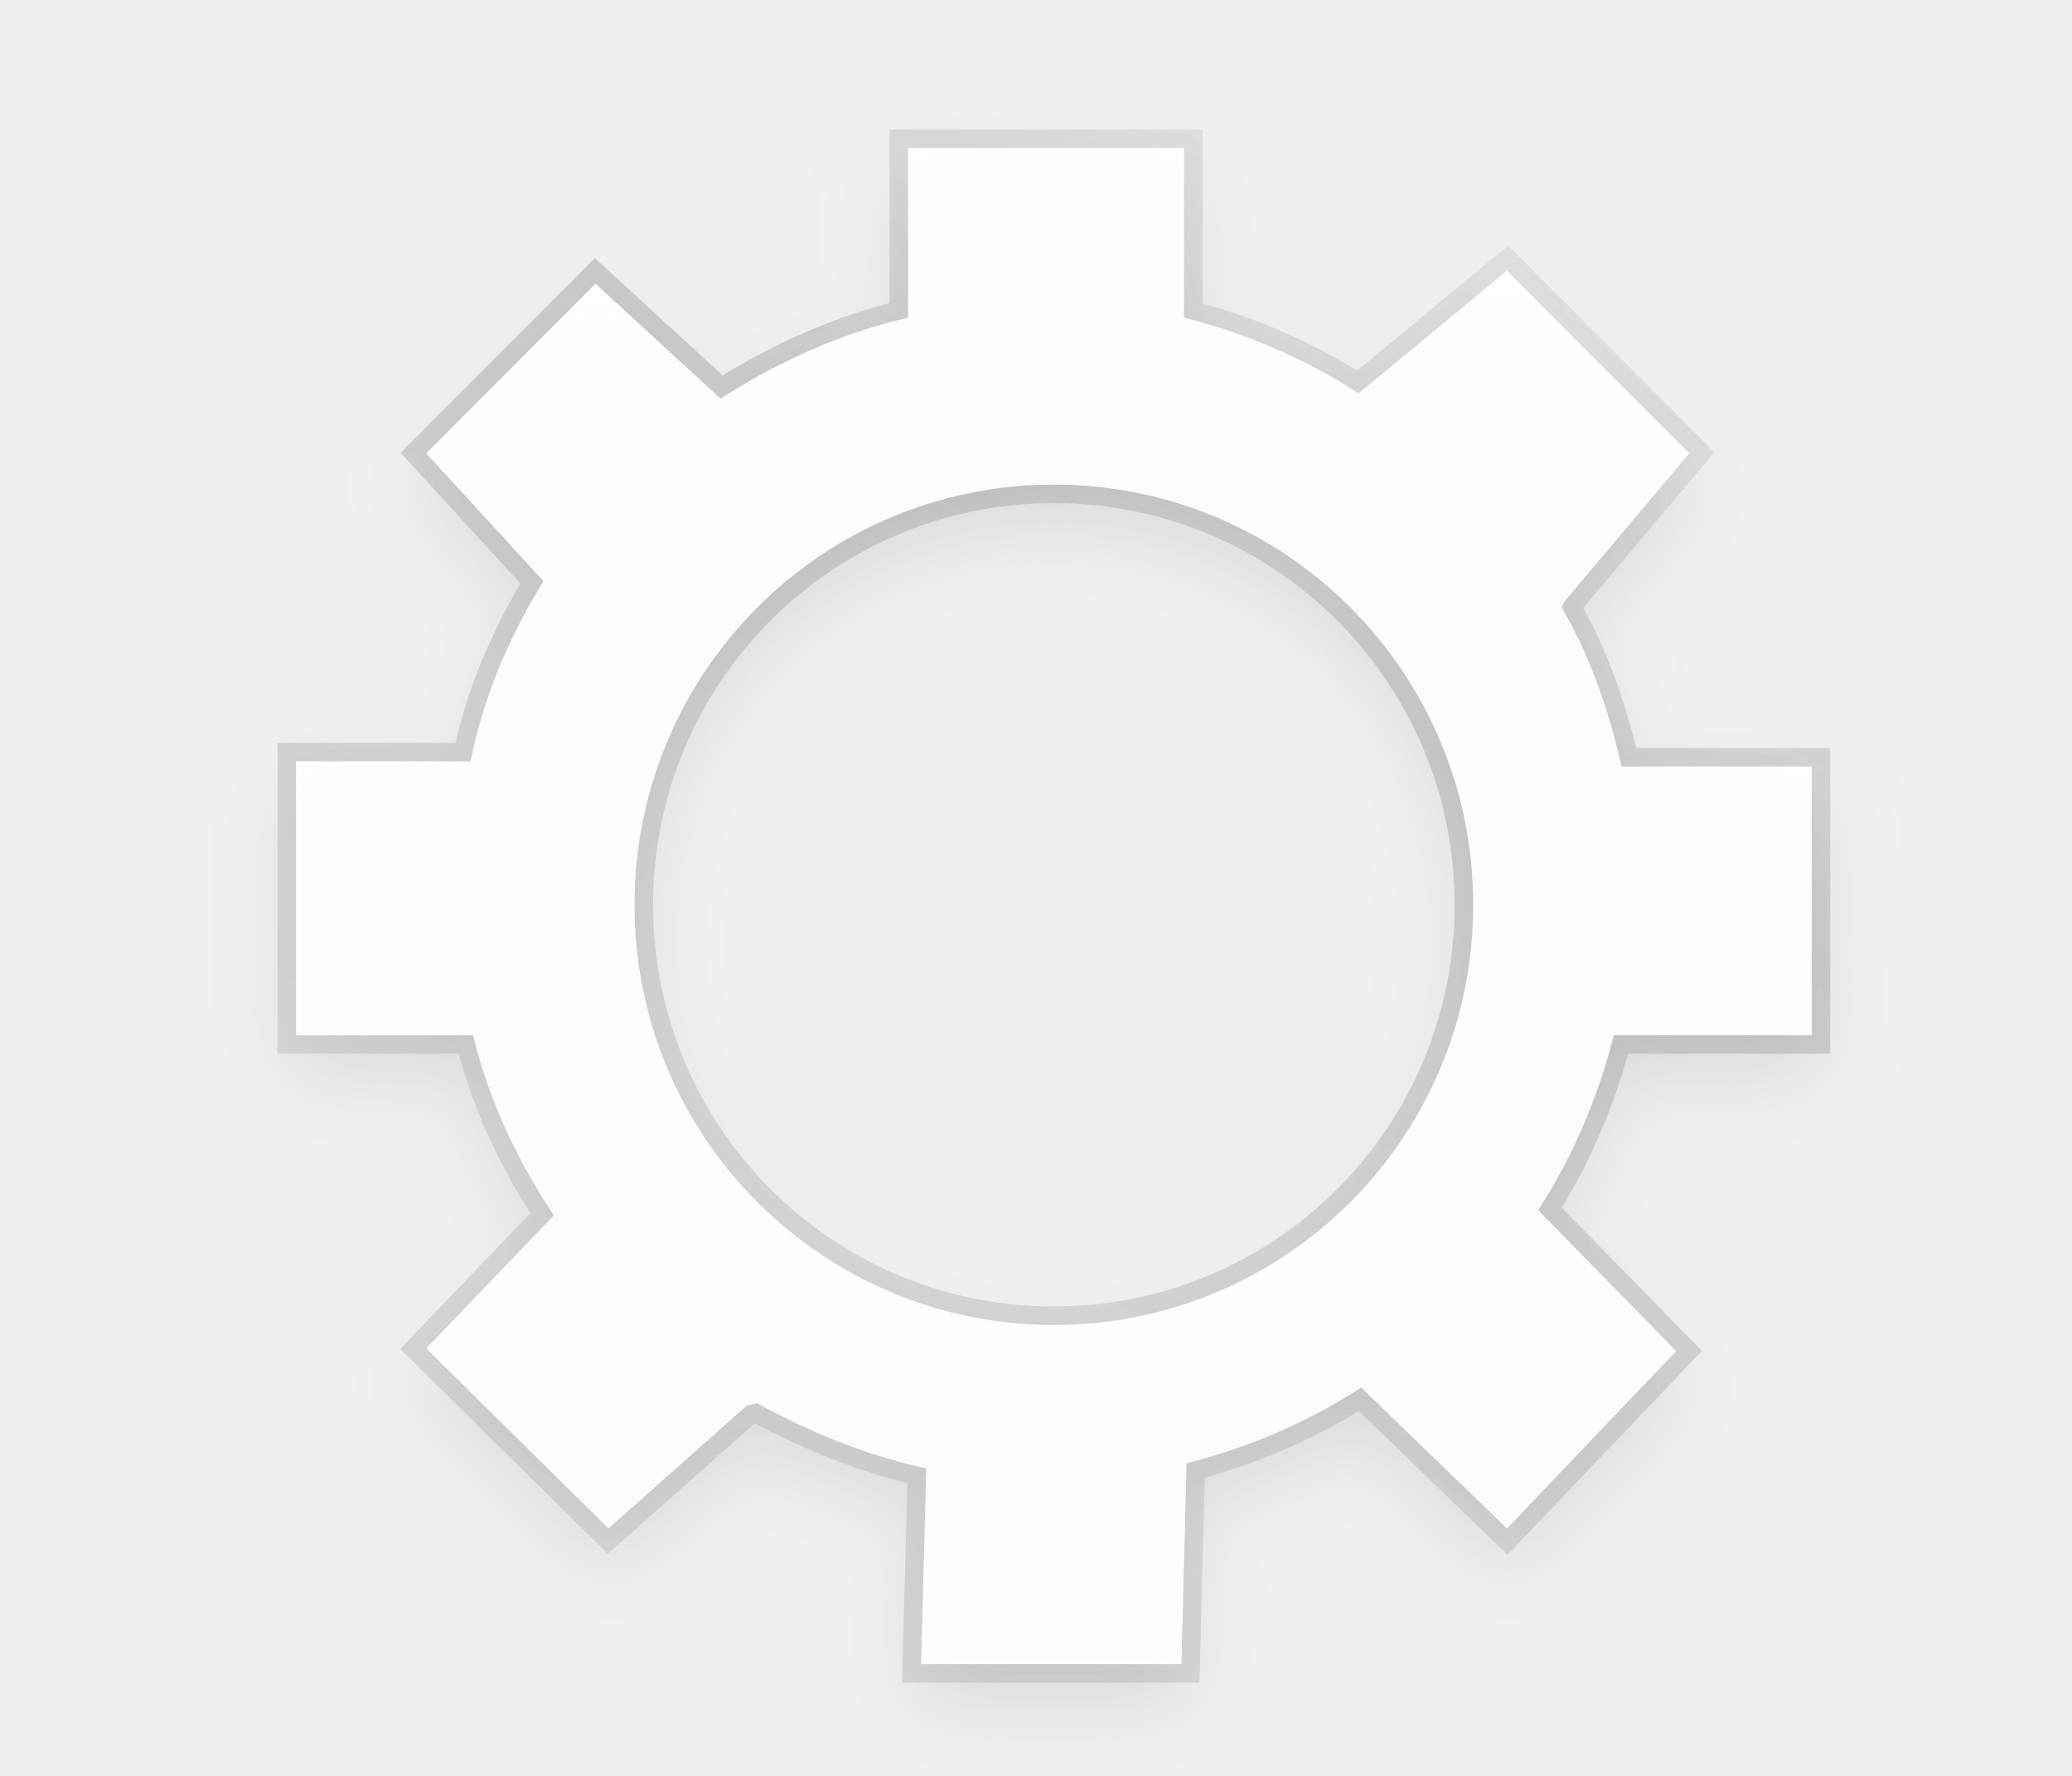
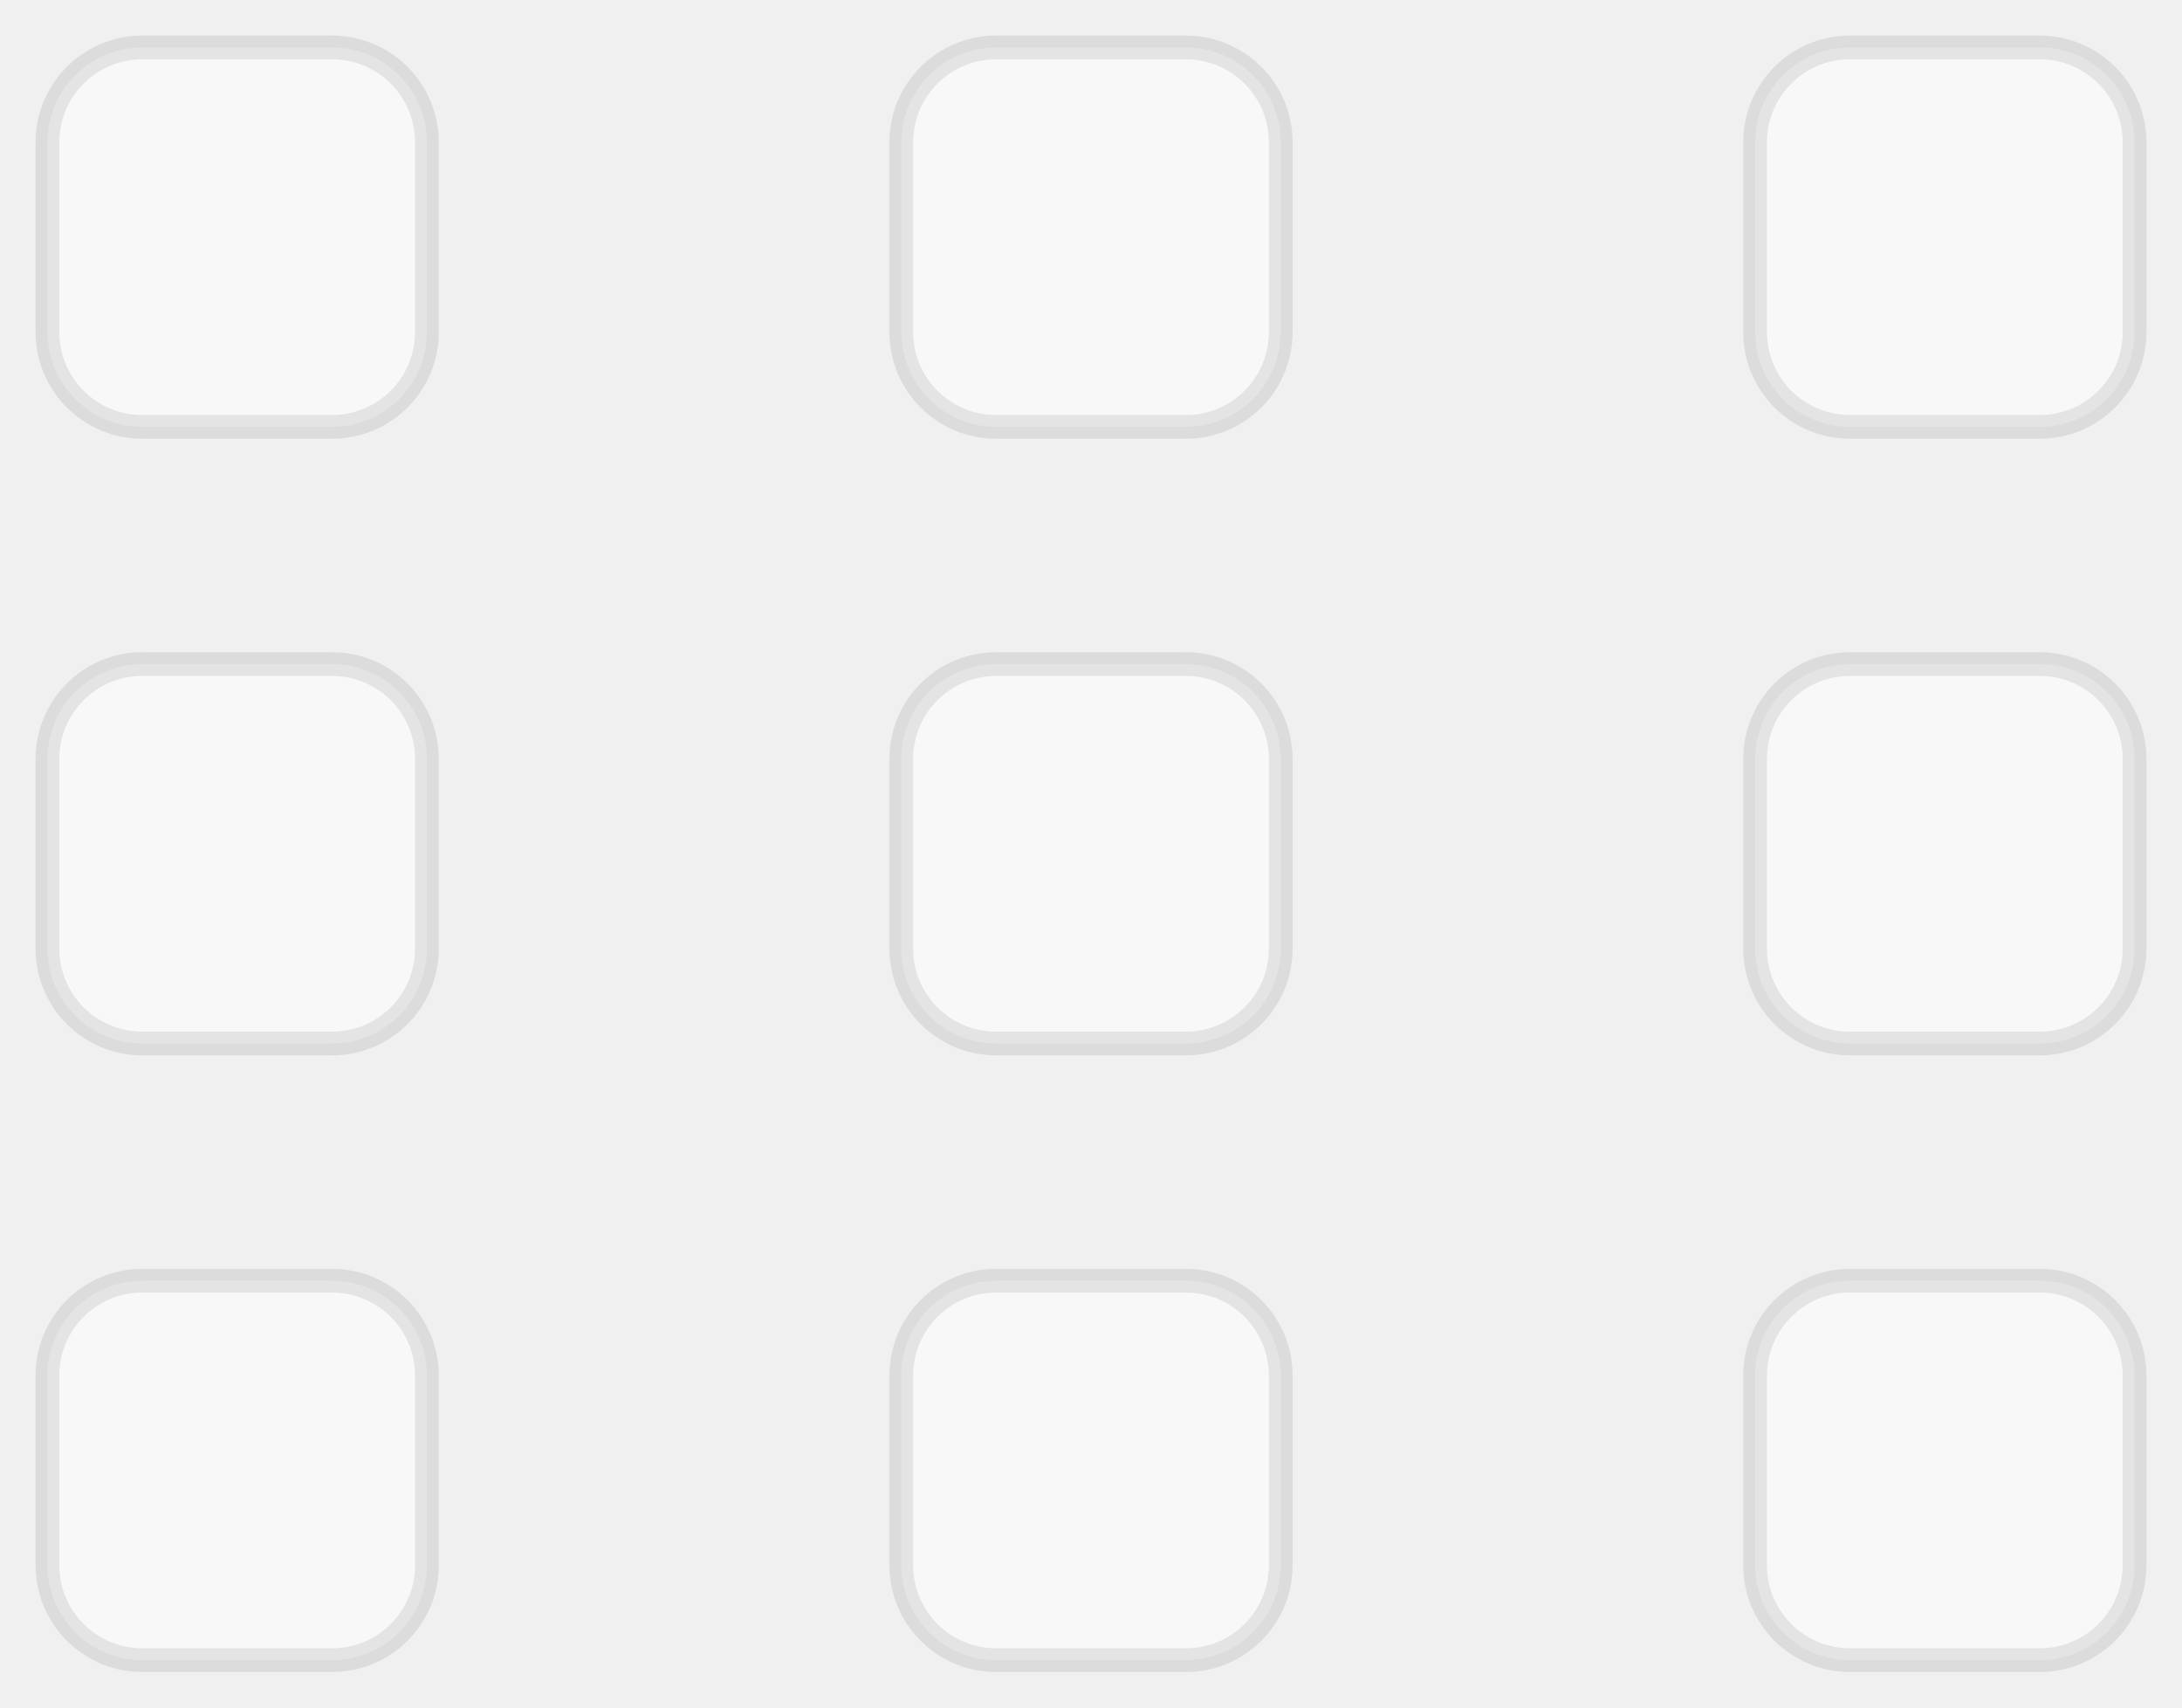
- <svg xmlns="http://www.w3.org/2000/svg" xmlns:xlink="http://www.w3.org/1999/xlink" width="56px" height="48px" viewBox="0 0 56 48" version="1.1">
-   <defs>
-     <filter x="-11.0%" y="-8.5%" width="122.0%" height="122.0%" filterUnits="objectBoundingBox" id="filter-1">
-       <feOffset dx="0" dy="1" in="SourceAlpha" result="shadowOffsetOuter1" />
-       <feGaussianBlur stdDeviation="1" in="shadowOffsetOuter1" result="shadowBlurOuter1" />
-       <feColorMatrix values="0 0 0 0 0.553   0 0 0 0 0.553   0 0 0 0 0.553  0 0 0 0.5 0" type="matrix" in="shadowBlurOuter1" result="shadowMatrixOuter1" />
-       <feMerge>
-         <feMergeNode in="shadowMatrixOuter1" />
-         <feMergeNode in="SourceGraphic" />
-       </feMerge>
-     </filter>
-     <path d="M40.965,23.983 L40.965,16.717 L35.827,16.717 C35.475,15.166 34.982,13.755 34.208,12.415 L34.278,12.274 L37.657,8.253 L32.73,3.315 L28.718,6.631 C27.31,5.714 25.691,5.008 24.002,4.585 L24.002,0 L16.541,0 L16.541,4.585 C14.711,5.008 13.021,5.784 11.473,6.772 L8.094,3.668 L3.519,8.253 L6.687,11.709 C5.772,13.191 5.068,14.813 4.716,16.576 L0,16.576 L0,23.983 L4.786,23.983 C5.209,25.746 5.983,27.369 6.968,28.85 L3.519,32.447 L8.446,37.314 L12.177,33.999 L12.458,33.929 C13.866,34.705 15.415,35.339 17.033,35.692 L16.893,40.982 L23.931,40.982 L24.072,35.551 C25.761,35.128 27.38,34.422 28.788,33.505 L32.73,37.314 L37.305,32.518 L33.574,28.709 C34.489,27.298 35.193,25.676 35.615,23.983 L40.965,23.983 Z M20.482,31.812 C14.218,31.812 9.15,26.734 9.15,20.456 C9.15,14.178 14.218,9.099 20.482,9.099 C26.747,9.099 31.815,14.178 31.815,20.456 C31.815,26.734 26.747,31.812 20.482,31.812 Z" id="path-2" />
-     <linearGradient x1="74.829%" y1="-9.882%" x2="6.954%" y2="111.832%" id="linearGradient-4">
-       <stop stop-color="#878787" stop-opacity="0.303" offset="0%" />
-       <stop stop-color="#616161" offset="31.417%" />
-       <stop stop-color="#6E6E6E" stop-opacity="0.745" offset="67.763%" />
-       <stop stop-color="#646464" stop-opacity="0.745" offset="78.814%" />
-       <stop stop-color="#5F5F5F" stop-opacity="0.345" offset="100%" />
-     </linearGradient>
-   </defs>
-   <g id="player/icon/setting" stroke="none" stroke-width="1" fill="none" fill-rule="evenodd">
-     <g id="icon-setting" filter="url(#filter-1)" transform="translate(8, 4)">
-       <path d="M40.965,23.983 L40.965,16.717 L35.827,16.717 C35.475,15.166 34.982,13.755 34.208,12.415 L34.278,12.274 L37.657,8.253 L32.73,3.315 L28.718,6.631 C27.31,5.714 25.691,5.008 24.002,4.585 L24.002,0 L16.541,0 L16.541,4.585 C14.711,5.008 13.021,5.784 11.473,6.772 L8.094,3.668 L3.519,8.253 L6.687,11.709 C5.772,13.191 5.068,14.813 4.716,16.576 L0,16.576 L0,23.983 L4.786,23.983 C5.209,25.746 5.983,27.369 6.968,28.85 L3.519,32.447 L8.446,37.314 L12.177,33.999 L12.458,33.929 C13.866,34.705 15.415,35.339 17.033,35.692 L16.893,40.982 L23.931,40.982 L24.072,35.551 C25.761,35.128 27.38,34.422 28.788,33.505 L32.73,37.314 L37.305,32.518 L33.574,28.709 C34.489,27.298 35.193,25.676 35.615,23.983 L40.965,23.983 Z M20.482,31.812 C14.218,31.812 9.15,26.734 9.15,20.456 C9.15,14.178 14.218,9.099 20.482,9.099 C26.747,9.099 31.815,14.178 31.815,20.456 C31.815,26.734 26.747,31.812 20.482,31.812 Z" id="setting--bg-blur" fill="#FFFFFF" fill-rule="nonzero" opacity="0.9" />
-       <g id="setting--highlight">
-         <mask id="mask-3" fill="white">
-           <use xlink:href="#path-2" />
-         </mask>
-         <g id="setting--shape" fill-rule="nonzero" />
-       </g>
-       <path d="M35.81,24.233 C35.395,25.811 34.739,27.331 33.892,28.676 L37.652,32.516 L32.737,37.669 L28.757,33.823 C27.413,34.672 25.895,35.331 24.317,35.746 L24.175,41.232 L16.636,41.232 L16.778,35.891 C15.313,35.55 13.848,34.971 12.424,34.195 L12.297,34.227 L8.437,37.657 L3.168,32.452 L6.65,28.821 C5.69,27.344 4.994,25.816 4.591,24.233 L-0.25,24.233 L-0.25,16.326 L4.512,16.326 C4.854,14.745 5.483,13.218 6.375,11.739 L3.173,8.246 L8.087,3.322 L11.501,6.458 C13.05,5.491 14.643,4.793 16.291,4.388 L16.291,-0.25 L24.252,-0.25 L24.252,4.391 C25.832,4.808 27.353,5.469 28.699,6.322 L32.746,2.978 L37.995,8.238 L37.848,8.414 L34.502,12.385 L34.491,12.407 C35.175,13.618 35.661,14.927 36.025,16.467 L41.215,16.467 L41.215,24.233 L35.81,24.233 Z M20.482,31.562 C26.609,31.562 31.565,26.596 31.565,20.456 C31.565,14.316 26.609,9.349 20.482,9.349 C14.356,9.349 9.4,14.316 9.4,20.456 C9.4,26.596 14.356,31.562 20.482,31.562 Z" id="setting--border" stroke="url(#linearGradient-4)" stroke-width="0.5" opacity="0.28" fill-rule="nonzero" />
+ <svg xmlns="http://www.w3.org/2000/svg" viewBox="0 0 46 36" version="1.1">
+   <defs />
+   <g id="Playing-View-/-Button---Settings-V2" stroke="none" stroke-width="1" fill="none" fill-rule="evenodd">
+     <g id="Group" transform="translate(1, 1)">
+       <path d="M2,0 L6,0 C7.105,-2.02906125e-16 8,0.895 8,2 L8,6 C8,7.105 7.105,8 6,8 L2,8 C0.895,8 1.3527075e-16,7.105 0,6 L0,2 C-1.3527075e-16,0.895 0.895,2.02906125e-16 2,0 Z M38,0 L42,0 C43.105,-2.02906125e-16 44,0.895 44,2 L44,6 C44,7.105 43.105,8 42,8 L38,8 C36.895,8 36,7.105 36,6 L36,2 C36,0.895 36.895,2.02906125e-16 38,0 Z M20,0 L24,0 C25.105,-2.02906125e-16 26,0.895 26,2 L26,6 C26,7.105 25.105,8 24,8 L20,8 C18.895,8 18,7.105 18,6 L18,2 C18,0.895 18.895,2.02906125e-16 20,0 Z M2,13 L6,13 C7.105,13 8,13.895 8,15 L8,19 C8,20.105 7.105,21 6,21 L2,21 C0.895,21 1.3527075e-16,20.105 0,19 L0,15 C-1.3527075e-16,13.895 0.895,13 2,13 Z M38,13 L42,13 C43.105,13 44,13.895 44,15 L44,19 C44,20.105 43.105,21 42,21 L38,21 C36.895,21 36,20.105 36,19 L36,15 C36,13.895 36.895,13 38,13 Z M20,13 L24,13 C25.105,13 26,13.895 26,15 L26,19 C26,20.105 25.105,21 24,21 L20,21 C18.895,21 18,20.105 18,19 L18,15 C18,13.895 18.895,13 20,13 Z M2,26 L6,26 C7.105,26 8,26.895 8,28 L8,32 C8,33.105 7.105,34 6,34 L2,34 C0.895,34 1.3527075e-16,33.105 0,32 L0,28 C-1.3527075e-16,26.895 0.895,26 2,26 Z M38,26 L42,26 C43.105,26 44,26.895 44,28 L44,32 C44,33.105 43.105,34 42,34 L38,34 C36.895,34 36,33.105 36,32 L36,28 C36,26.895 36.895,26 38,26 Z M20,26 L24,26 C25.105,26 26,26.895 26,28 L26,32 C26,33.105 25.105,34 24,34 L20,34 C18.895,34 18,33.105 18,32 L18,28 C18,26.895 18.895,26 20,26 Z" id="Combined-Shape" fill-opacity="0.5" fill="#FFFFFF" />
+       <path d="M2,0 L6,0 C7.105,-2.02906125e-16 8,0.895 8,2 L8,6 C8,7.105 7.105,8 6,8 L2,8 C0.895,8 1.3527075e-16,7.105 0,6 L0,2 C-1.3527075e-16,0.895 0.895,2.02906125e-16 2,0 Z M38,0 L42,0 C43.105,-2.02906125e-16 44,0.895 44,2 L44,6 C44,7.105 43.105,8 42,8 L38,8 C36.895,8 36,7.105 36,6 L36,2 C36,0.895 36.895,2.02906125e-16 38,0 Z M20,0 L24,0 C25.105,-2.02906125e-16 26,0.895 26,2 L26,6 C26,7.105 25.105,8 24,8 L20,8 C18.895,8 18,7.105 18,6 L18,2 C18,0.895 18.895,2.02906125e-16 20,0 Z M2,13 L6,13 C7.105,13 8,13.895 8,15 L8,19 C8,20.105 7.105,21 6,21 L2,21 C0.895,21 1.3527075e-16,20.105 0,19 L0,15 C-1.3527075e-16,13.895 0.895,13 2,13 Z M38,13 L42,13 C43.105,13 44,13.895 44,15 L44,19 C44,20.105 43.105,21 42,21 L38,21 C36.895,21 36,20.105 36,19 L36,15 C36,13.895 36.895,13 38,13 Z M20,13 L24,13 C25.105,13 26,13.895 26,15 L26,19 C26,20.105 25.105,21 24,21 L20,21 C18.895,21 18,20.105 18,19 L18,15 C18,13.895 18.895,13 20,13 Z M2,26 L6,26 C7.105,26 8,26.895 8,28 L8,32 C8,33.105 7.105,34 6,34 L2,34 C0.895,34 1.3527075e-16,33.105 0,32 L0,28 C-1.3527075e-16,26.895 0.895,26 2,26 Z M38,26 L42,26 C43.105,26 44,26.895 44,28 L44,32 C44,33.105 43.105,34 42,34 L38,34 C36.895,34 36,33.105 36,32 L36,28 C36,26.895 36.895,26 38,26 Z M20,26 L24,26 C25.105,26 26,26.895 26,28 L26,32 C26,33.105 25.105,34 24,34 L20,34 C18.895,34 18,33.105 18,32 L18,28 C18,26.895 18.895,26 20,26 Z" id="Combined-Shape" stroke-opacity="0.3" stroke="#000000" stroke-width="0.5" opacity="0.28" />
    </g>
  </g>
</svg>
